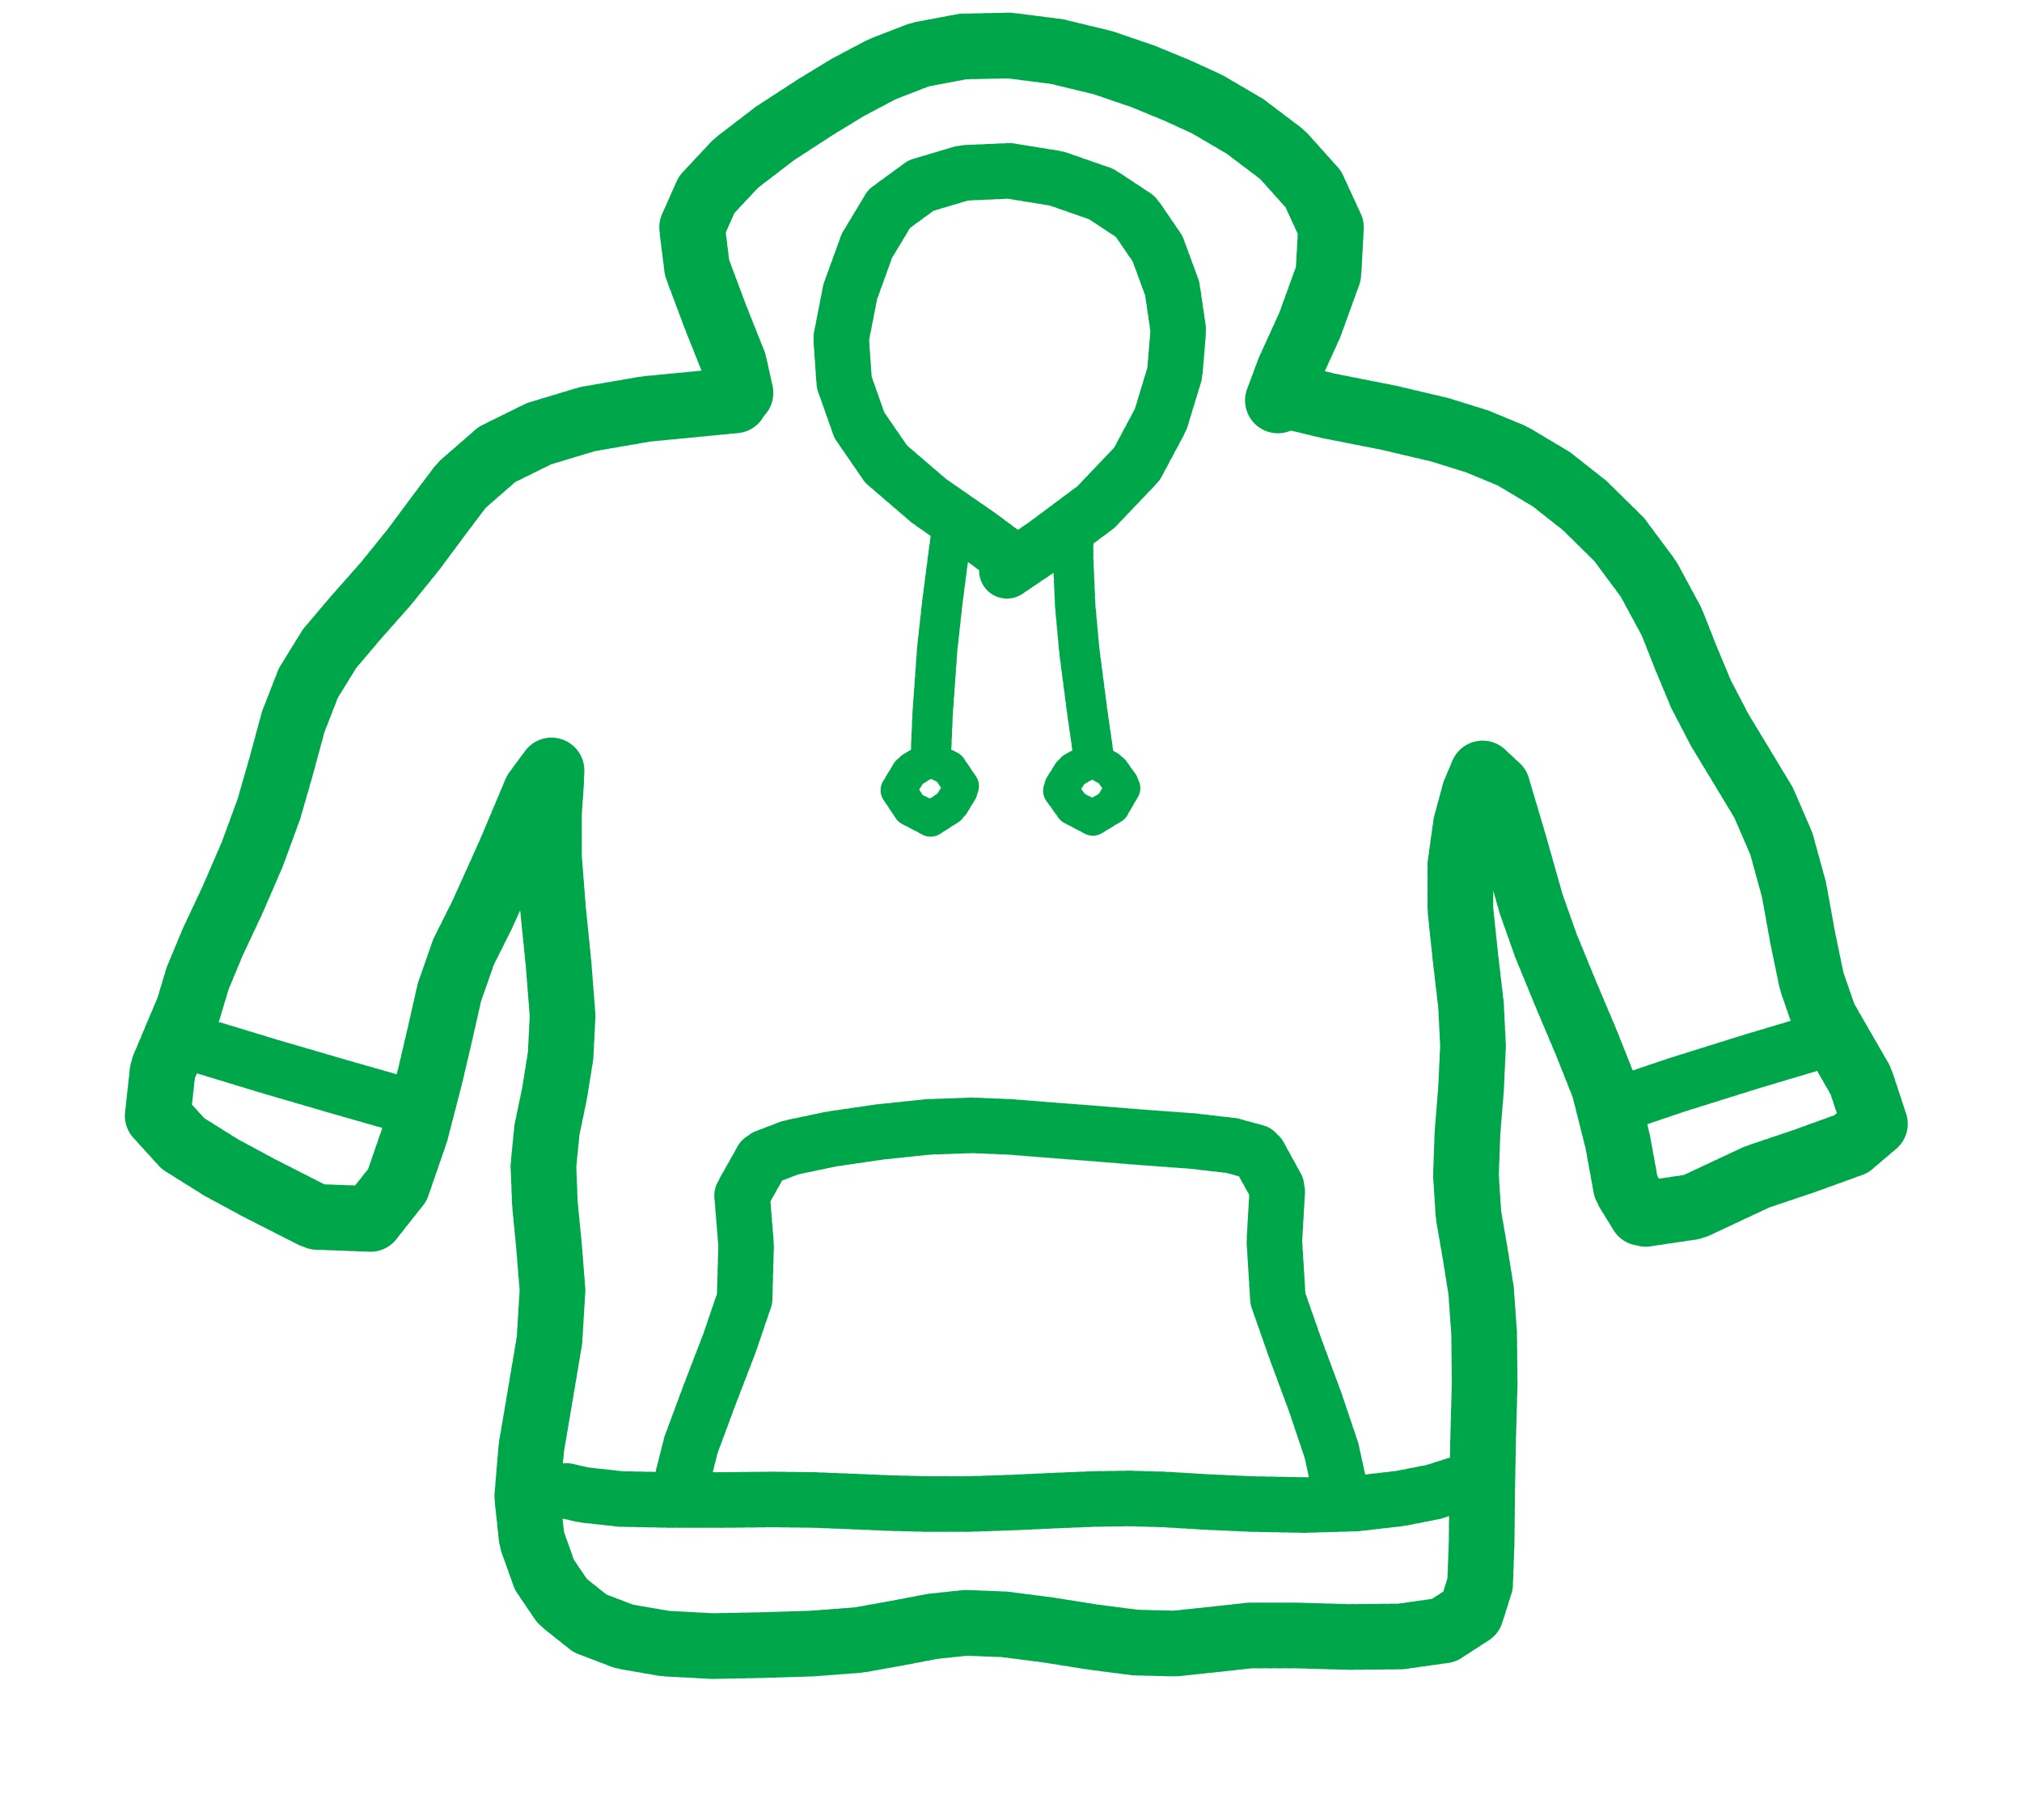
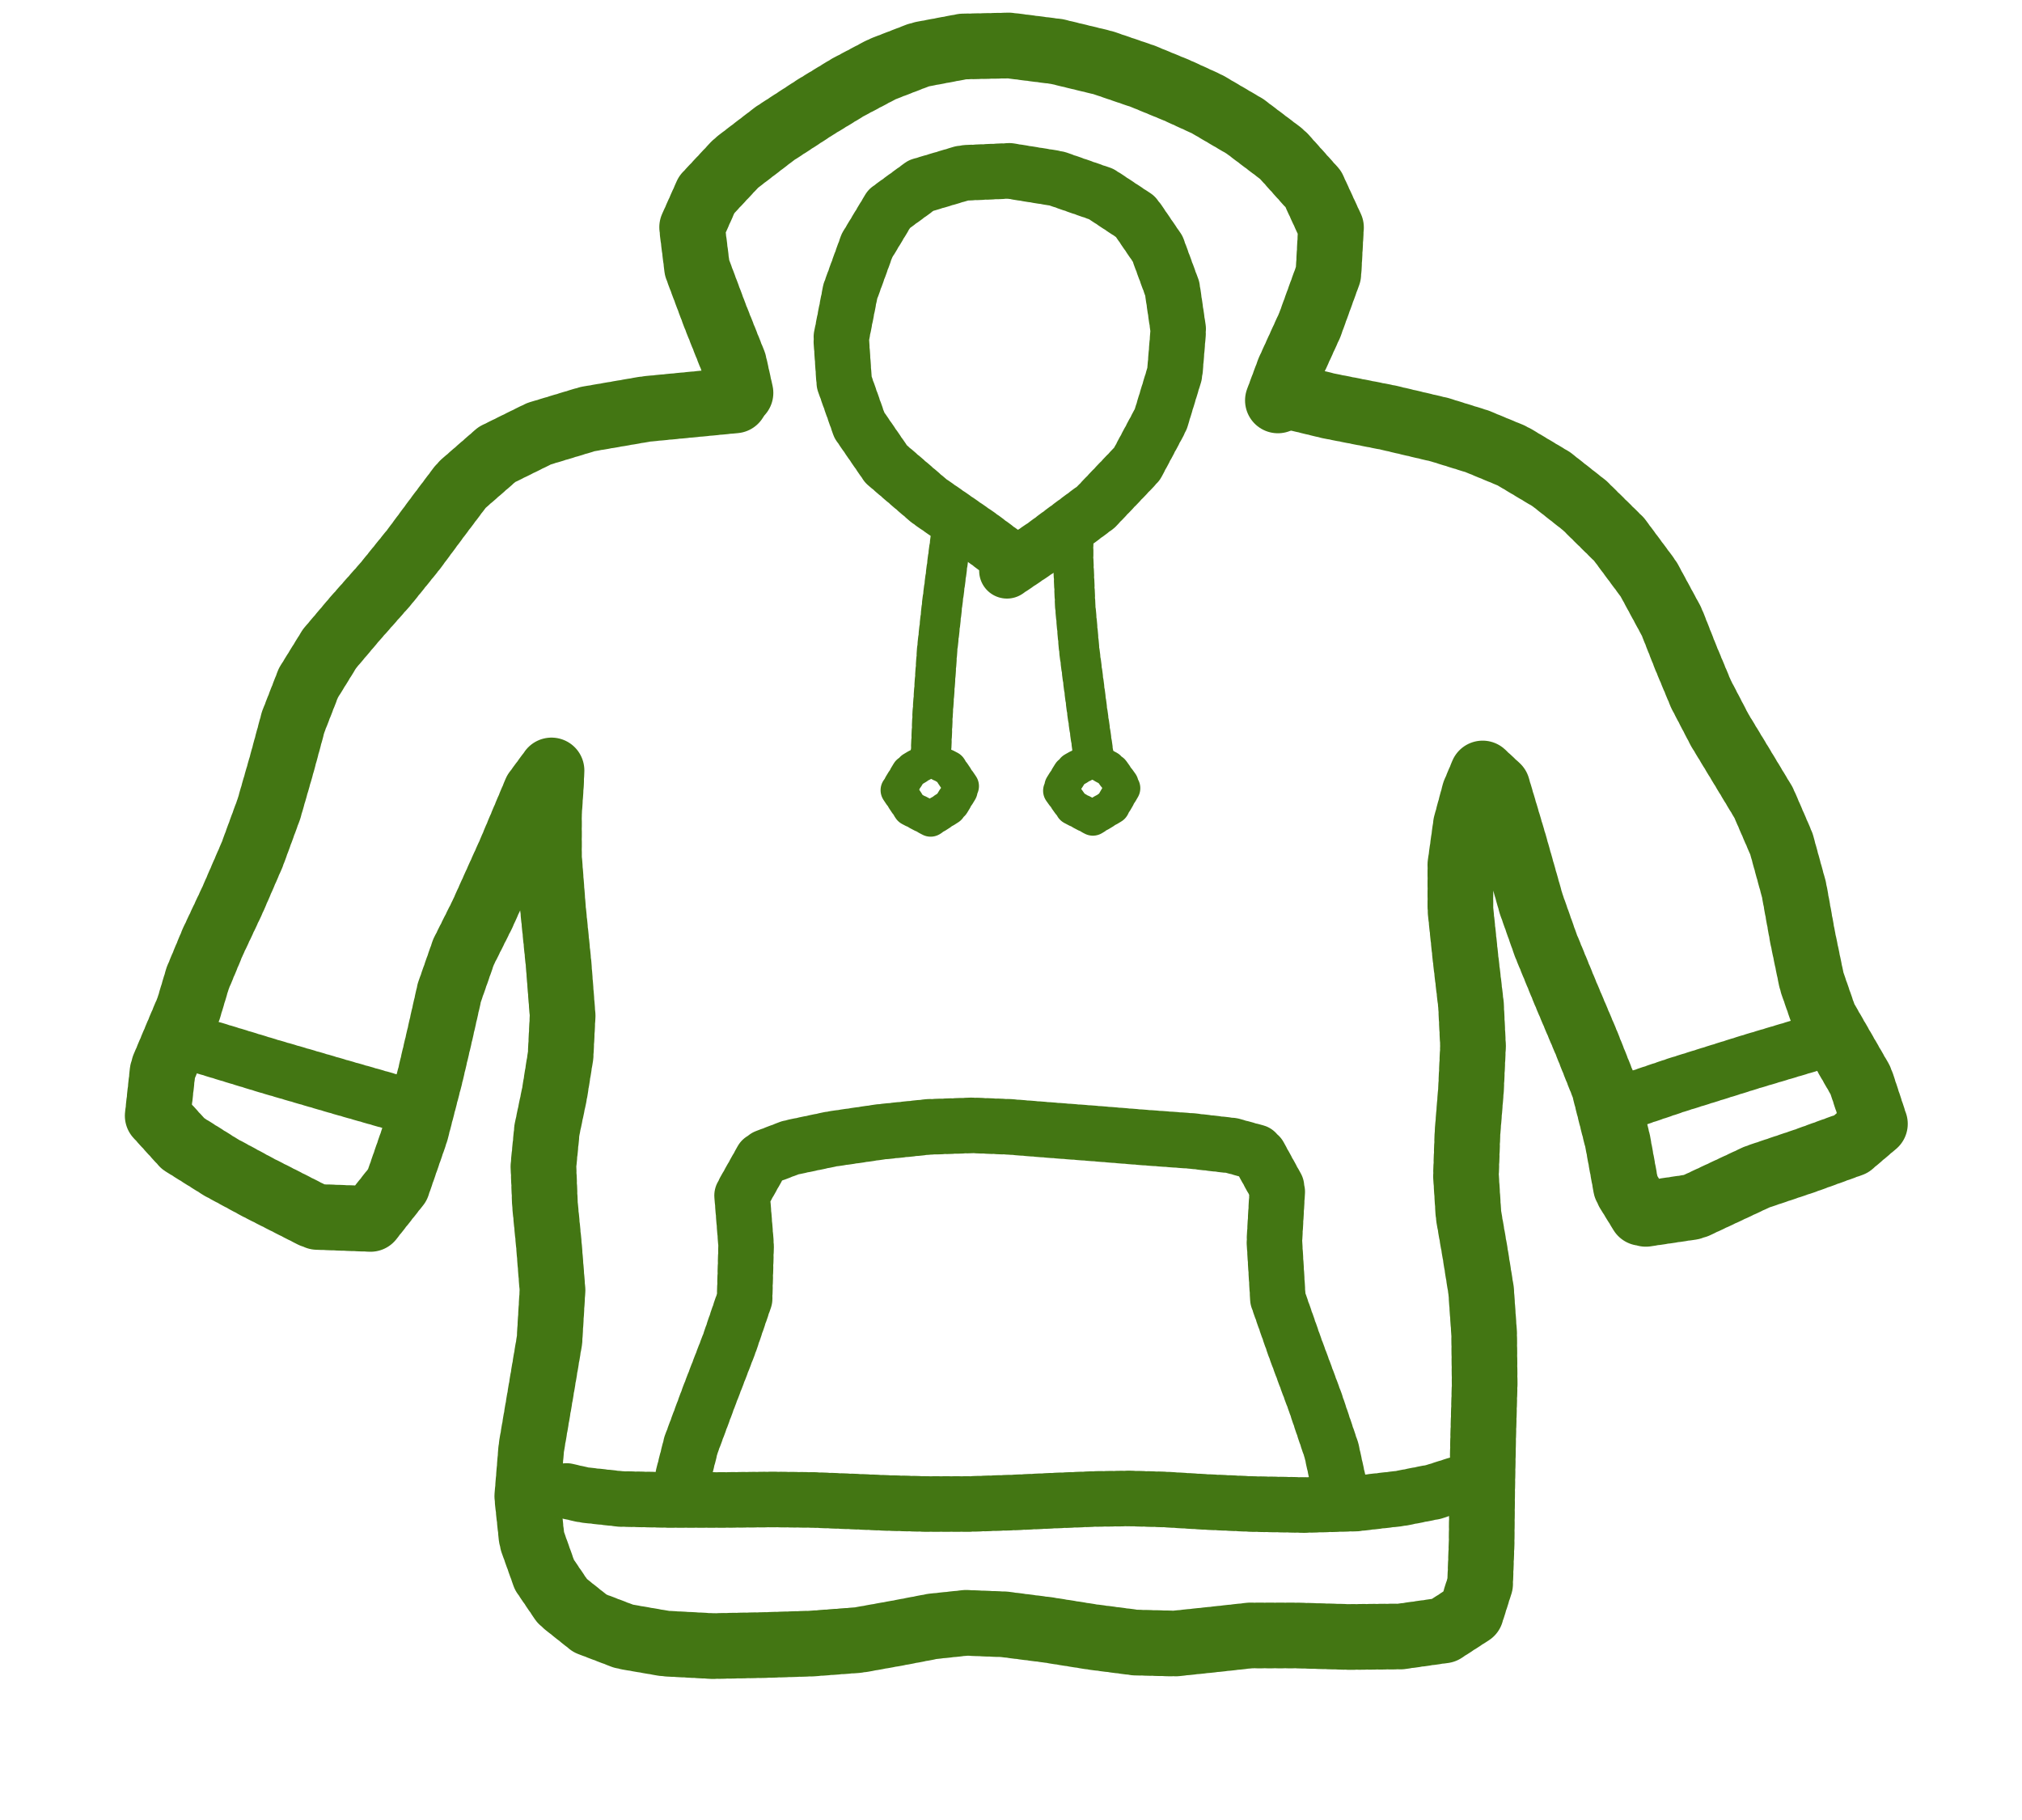
<svg xmlns="http://www.w3.org/2000/svg" width="400" height="360" viewBox="0 0 400 360">
  <style>.s{fill:none;stroke-linecap:round;stroke-linejoin:round;stroke-dasharray:1 1.02;stroke-dashoffset:1.01;animation:d linear forwards}@keyframes d{to{stroke-dashoffset:0}}.f{opacity:0;transform-box:fill-box;transform-origin:center;animation:p .24s cubic-bezier(.34,1.56,.64,1) forwards}@keyframes p{from{opacity:0;transform:scale(.2)}to{opacity:1;transform:scale(1)}}@media (prefers-reduced-motion:reduce){.s{animation:none;stroke-dashoffset:0}.f{animation:none;opacity:1}}</style>
-   <path class="s" pathLength="1" style="animation-duration:0.11s;animation-delay:0.00s" d="M146.7,78.7 L145.2,71.9 L141.5,62.6 L137.9,53.0 L136.9,45.0 L139.8,38.5 L145.6,32.3 L153.3,26.4 L161.3,21.2 L167.7,17.3 L174.5,13.7 L182.0,10.8 L190.5,9.2 L199.7,9.0 L209.1,10.2 L218.2,12.4 L226.1,15.1 L232.9,17.9 L238.8,20.6 L246.3,25.0 L253.7,30.6 L259.8,37.4 L263.3,45.0 L262.8,54.1 L259.1,64.3 L255.0,73.3 L252.8,79.2" stroke="#00A74A" stroke-width="13" />
-   <path class="s" pathLength="1" style="animation-duration:0.57s;animation-delay:0.09s" d="M146.4,79.1 L139.2,79.8 L127.8,80.9 L116.2,82.9 L106.6,85.8 L98.3,89.9 L91.3,96.0 L86.7,102.1 L81.8,108.7 L76.3,115.5 L70.2,122.4 L65.2,128.3 L61.0,135.1 L58.0,142.8 L55.7,151.3 L53.2,160.0 L49.9,169.0 L46.0,178.0 L42.1,186.3 L39.1,193.5 L37.3,199.5 L32.2,211.6 L31.2,220.7 L36.2,226.2 L43.7,230.9 L51.1,234.9 L62.5,240.7 L73.3,241.1 L78.6,234.4 L82.2,224.0 L85.1,212.8 L87.0,204.7 L88.9,196.3 L91.7,188.3 L95.4,180.9 L100.9,168.7 L106.0,156.6 L109.1,152.4 L109.0,155.0 L108.6,160.9 L108.6,169.5 L109.4,179.8 L110.5,190.7 L111.3,200.9 L110.9,208.8 L109.7,216.3 L108.2,223.5 L107.5,230.6 L107.8,238.2 L108.6,246.4 L109.3,255.2 L108.7,265.1 L106.9,275.8 L105.1,286.4 L104.3,296.1 L105.2,304.5 L107.7,311.5 L111.3,316.8 L116.7,321.1 L123.5,323.7 L131.6,325.1 L141.0,325.6 L151.1,325.4 L160.6,325.1 L169.9,324.4 L177.7,323.0 L184.5,321.7 L191.1,321.0 L198.7,321.3 L207.3,322.4 L216.1,323.8 L224.6,324.9 L232.4,325.1 L240.0,324.3 L247.3,323.5 L256.4,323.5 L266.9,323.8 L277.1,323.7 L285.6,322.5 L291.0,319.0 L292.8,313.3 L293.1,305.2 L293.2,295.3 L293.4,284.5 L293.7,273.7 L293.6,263.8 L293.0,255.3 L291.8,247.8 L290.5,240.3 L290.0,232.5 L290.3,224.1 L291.0,215.5 L291.4,206.9 L291.0,198.8 L289.9,189.4 L288.9,179.9 L288.9,171.0 L290.0,163.1 L291.7,156.8 L293.3,153.0 L296.2,155.7 L299.5,166.8 L302.9,178.8 L305.8,187.0 L309.7,196.5 L313.8,206.2 L317.3,215.0 L320.0,225.7 L321.7,235.0 L324.9,240.2 L335.0,238.7 L347.6,232.8 L357.1,229.6 L366.2,226.3 L370.9,222.3 L368.1,213.8 L360.9,201.3 L358.4,194.1 L356.6,185.4 L354.9,176.0 L352.4,166.9 L348.9,158.8 L344.5,151.5 L340.2,144.4 L336.5,137.3 L333.5,130.1 L330.7,123.0 L326.1,114.5 L320.3,106.7 L313.5,100.0 L306.9,94.8 L299.2,90.2 L292.2,87.3 L284.8,85.0 L274.6,82.6 L262.9,80.3 L253.8,78.1" stroke="#00A74A" stroke-width="13" />
-   <path class="s" pathLength="1" style="animation-duration:0.11s;animation-delay:0.64s" d="M200.9,111.3 L193.9,106.1 L183.8,99.1 L175.3,91.8 L170.0,84.1 L167.0,75.6 L166.4,66.9 L168.2,57.7 L171.5,48.6 L175.9,41.3 L182.2,36.7 L190.6,34.2 L199.7,33.8 L209.0,35.3 L217.9,38.4 L224.7,42.9 L229.0,49.2 L231.9,57.1 L233.1,65.3 L232.4,73.8 L229.6,83.0 L224.9,91.8 L216.8,100.3 L206.6,107.9 L199.2,112.9" stroke="#00A74A" stroke-width="11" />
-   <path class="s" pathLength="1" style="animation-duration:0.02s;animation-delay:0.72s" d="M188.5,103.4 L187.6,110.0 L186.4,119.3 L185.4,128.4 L184.5,141.1 L184.1,150.5" stroke="#00A74A" stroke-width="8" />
-   <path class="s" pathLength="1" style="animation-duration:0.02s;animation-delay:0.73s" d="M212.3,103.8 L212.3,110.5 L212.7,119.8 L213.5,128.6 L215.1,140.9 L216.4,150.0" stroke="#00A74A" stroke-width="8" />
-   <path class="s" pathLength="1" style="animation-duration:0.02s;animation-delay:0.73s" d="M184.0,150.1 L180.0,152.5 L177.7,156.3 L180.1,159.9 L184.1,162.0 L188.0,159.5 L190.3,155.7 L187.8,152.0 L183.8,149.9" stroke="#00A74A" stroke-width="7" />
-   <path class="s" pathLength="1" style="animation-duration:0.02s;animation-delay:0.73s" d="M215.9,150.3 L212.0,152.5 L209.7,156.2 L212.2,159.7 L216.2,161.8 L220.0,159.5 L222.2,155.7 L219.7,152.2 L215.7,150.1" stroke="#00A74A" stroke-width="7" />
-   <path class="s" pathLength="1" style="animation-duration:0.11s;animation-delay:0.72s" d="M134.9,292.9 L136.7,285.8 L140.3,276.1 L144.3,265.7 L147.3,256.9 L147.6,246.3 L146.8,236.4 L150.9,229.1 L156.4,227.0 L164.5,225.3 L174.1,223.9 L183.7,222.9 L192.4,222.6 L199.8,222.9 L207.3,223.5 L216.4,224.2 L226.3,225.0 L235.9,225.7 L243.7,226.6 L248.8,228.0 L252.7,235.1 L252.1,245.5 L252.8,256.9 L256.2,266.6 L260.2,277.4 L263.4,286.9 L264.8,293.3" stroke="#00A74A" stroke-width="11" />
-   <path class="s" pathLength="1" style="animation-duration:0.08s;animation-delay:0.81s" d="M111.1,294.7 L115.5,295.7 L122.8,296.5 L132.4,296.7 L143.0,296.7 L153.0,296.6 L161.0,296.7 L168.6,297.0 L175.7,297.3 L183.2,297.5 L191.6,297.5 L200.5,297.2 L209.1,296.8 L216.6,296.5 L223.4,296.4 L230.4,296.6 L238.7,297.1 L247.6,297.5 L258.0,297.7 L268.3,297.4 L277.0,296.4 L283.6,295.1 L288.0,293.7" stroke="#00A74A" stroke-width="11" />
-   <path class="s" pathLength="1" style="animation-duration:0.02s;animation-delay:0.88s" d="M39.4,206.7 L53.2,210.9 L67.6,215.1 L82.3,219.3" stroke="#00A74A" stroke-width="11" />
-   <path class="s" pathLength="1" style="animation-duration:0.02s;animation-delay:0.88s" d="M317.2,219.5 L331.7,214.6 L346.4,210.0 L360.8,205.7" stroke="#00A74A" stroke-width="11" />
+   <path class="s" pathLength="1" style="animation-duration:0.11s;animation-delay:0.00s" d="M146.7,78.7 L145.2,71.9 L141.5,62.6 L137.9,53.0 L136.9,45.0 L139.8,38.5 L145.6,32.3 L153.3,26.4 L161.3,21.2 L167.7,17.3 L174.5,13.7 L182.0,10.8 L190.5,9.2 L199.7,9.0 L209.1,10.2 L218.2,12.4 L226.1,15.1 L232.9,17.9 L238.8,20.6 L246.3,25.0 L253.7,30.6 L259.8,37.4 L263.3,45.0 L262.8,54.1 L259.1,64.3 L255.0,73.3 L252.8,79.2" stroke="#437613" stroke-width="13" />
+   <path class="s" pathLength="1" style="animation-duration:0.57s;animation-delay:0.09s" d="M146.4,79.1 L139.2,79.8 L127.8,80.9 L116.2,82.9 L106.6,85.8 L98.3,89.9 L91.3,96.0 L86.7,102.1 L81.8,108.7 L76.3,115.5 L70.2,122.4 L65.2,128.3 L61.0,135.1 L58.0,142.8 L55.7,151.3 L53.2,160.0 L49.9,169.0 L46.0,178.0 L42.1,186.3 L39.1,193.5 L37.3,199.5 L32.2,211.6 L31.2,220.7 L36.2,226.2 L43.7,230.9 L51.1,234.9 L62.5,240.7 L73.3,241.1 L78.6,234.4 L82.2,224.0 L85.1,212.8 L87.0,204.7 L88.9,196.3 L91.7,188.3 L95.4,180.9 L100.9,168.7 L106.0,156.6 L109.1,152.4 L109.0,155.0 L108.6,160.9 L108.6,169.5 L109.4,179.8 L110.5,190.7 L111.3,200.9 L110.9,208.8 L109.7,216.3 L108.2,223.5 L107.5,230.6 L107.8,238.2 L108.6,246.4 L109.3,255.2 L108.7,265.1 L106.9,275.8 L105.1,286.4 L104.3,296.1 L105.2,304.5 L107.7,311.5 L111.3,316.8 L116.7,321.1 L123.5,323.7 L131.6,325.1 L141.0,325.6 L151.1,325.4 L160.6,325.1 L169.9,324.4 L177.7,323.0 L184.5,321.7 L191.1,321.0 L198.7,321.3 L207.3,322.4 L216.1,323.8 L224.6,324.9 L232.4,325.1 L240.0,324.3 L247.3,323.5 L256.4,323.5 L266.9,323.8 L277.1,323.7 L285.6,322.5 L291.0,319.0 L292.8,313.3 L293.1,305.2 L293.2,295.3 L293.4,284.5 L293.7,273.7 L293.6,263.8 L293.0,255.3 L291.8,247.8 L290.5,240.3 L290.0,232.5 L290.3,224.1 L291.0,215.5 L291.4,206.9 L291.0,198.8 L289.9,189.4 L288.9,179.9 L288.9,171.0 L290.0,163.1 L291.7,156.8 L293.3,153.0 L296.2,155.7 L299.5,166.8 L302.9,178.8 L305.8,187.0 L309.7,196.5 L313.8,206.2 L317.3,215.0 L320.0,225.7 L321.7,235.0 L324.9,240.2 L335.0,238.7 L347.6,232.8 L357.1,229.6 L366.2,226.3 L370.9,222.3 L368.1,213.8 L360.9,201.3 L358.4,194.1 L356.6,185.4 L354.9,176.0 L352.4,166.9 L348.9,158.8 L344.5,151.5 L340.2,144.4 L336.5,137.3 L333.5,130.1 L330.7,123.0 L326.1,114.5 L320.3,106.7 L313.5,100.0 L306.9,94.8 L299.2,90.2 L292.2,87.3 L284.8,85.0 L274.6,82.6 L262.9,80.3 L253.8,78.1" stroke="#437613" stroke-width="13" />
+   <path class="s" pathLength="1" style="animation-duration:0.11s;animation-delay:0.64s" d="M200.9,111.3 L193.9,106.1 L183.8,99.1 L175.3,91.8 L170.0,84.1 L167.0,75.6 L166.4,66.9 L168.2,57.7 L171.5,48.6 L175.9,41.3 L182.2,36.7 L190.6,34.2 L199.7,33.8 L209.0,35.3 L217.9,38.4 L224.7,42.9 L229.0,49.2 L231.9,57.1 L233.1,65.3 L232.4,73.8 L229.6,83.0 L224.9,91.8 L216.8,100.3 L206.6,107.9 L199.2,112.9" stroke="#437613" stroke-width="11" />
+   <path class="s" pathLength="1" style="animation-duration:0.02s;animation-delay:0.72s" d="M188.5,103.4 L187.6,110.0 L186.4,119.3 L185.4,128.4 L184.5,141.1 L184.1,150.5" stroke="#437613" stroke-width="8" />
+   <path class="s" pathLength="1" style="animation-duration:0.02s;animation-delay:0.73s" d="M212.3,103.8 L212.3,110.5 L212.7,119.8 L213.5,128.6 L215.1,140.9 L216.4,150.0" stroke="#437613" stroke-width="8" />
+   <path class="s" pathLength="1" style="animation-duration:0.02s;animation-delay:0.73s" d="M184.0,150.1 L180.0,152.5 L177.7,156.3 L180.1,159.9 L184.1,162.0 L188.0,159.5 L190.3,155.7 L187.8,152.0 L183.8,149.9" stroke="#437613" stroke-width="7" />
+   <path class="s" pathLength="1" style="animation-duration:0.02s;animation-delay:0.73s" d="M215.9,150.3 L212.0,152.5 L209.7,156.2 L212.2,159.7 L216.2,161.8 L220.0,159.5 L222.2,155.7 L219.7,152.2 L215.7,150.1" stroke="#437613" stroke-width="7" />
+   <path class="s" pathLength="1" style="animation-duration:0.11s;animation-delay:0.72s" d="M134.9,292.9 L136.7,285.8 L140.3,276.1 L144.3,265.7 L147.3,256.9 L147.6,246.3 L146.8,236.4 L150.9,229.1 L156.4,227.0 L164.5,225.3 L174.1,223.9 L183.7,222.9 L192.4,222.6 L199.8,222.9 L207.3,223.5 L216.4,224.2 L226.3,225.0 L235.9,225.7 L243.7,226.6 L248.8,228.0 L252.7,235.1 L252.1,245.5 L252.8,256.9 L256.2,266.6 L260.2,277.4 L263.4,286.9 L264.8,293.3" stroke="#437613" stroke-width="11" />
+   <path class="s" pathLength="1" style="animation-duration:0.08s;animation-delay:0.81s" d="M111.1,294.7 L115.5,295.7 L122.8,296.5 L132.4,296.7 L143.0,296.7 L153.0,296.6 L161.0,296.7 L168.6,297.0 L175.7,297.3 L183.2,297.5 L191.6,297.5 L200.5,297.2 L209.1,296.8 L216.6,296.5 L223.4,296.4 L230.4,296.6 L238.7,297.1 L247.6,297.5 L258.0,297.7 L268.3,297.4 L277.0,296.4 L283.6,295.1 L288.0,293.7" stroke="#437613" stroke-width="11" />
+   <path class="s" pathLength="1" style="animation-duration:0.02s;animation-delay:0.88s" d="M39.4,206.7 L53.2,210.9 L67.6,215.1 L82.3,219.3" stroke="#437613" stroke-width="11" />
+   <path class="s" pathLength="1" style="animation-duration:0.02s;animation-delay:0.88s" d="M317.2,219.5 L331.7,214.6 L346.4,210.0 L360.8,205.7" stroke="#437613" stroke-width="11" />
</svg>
